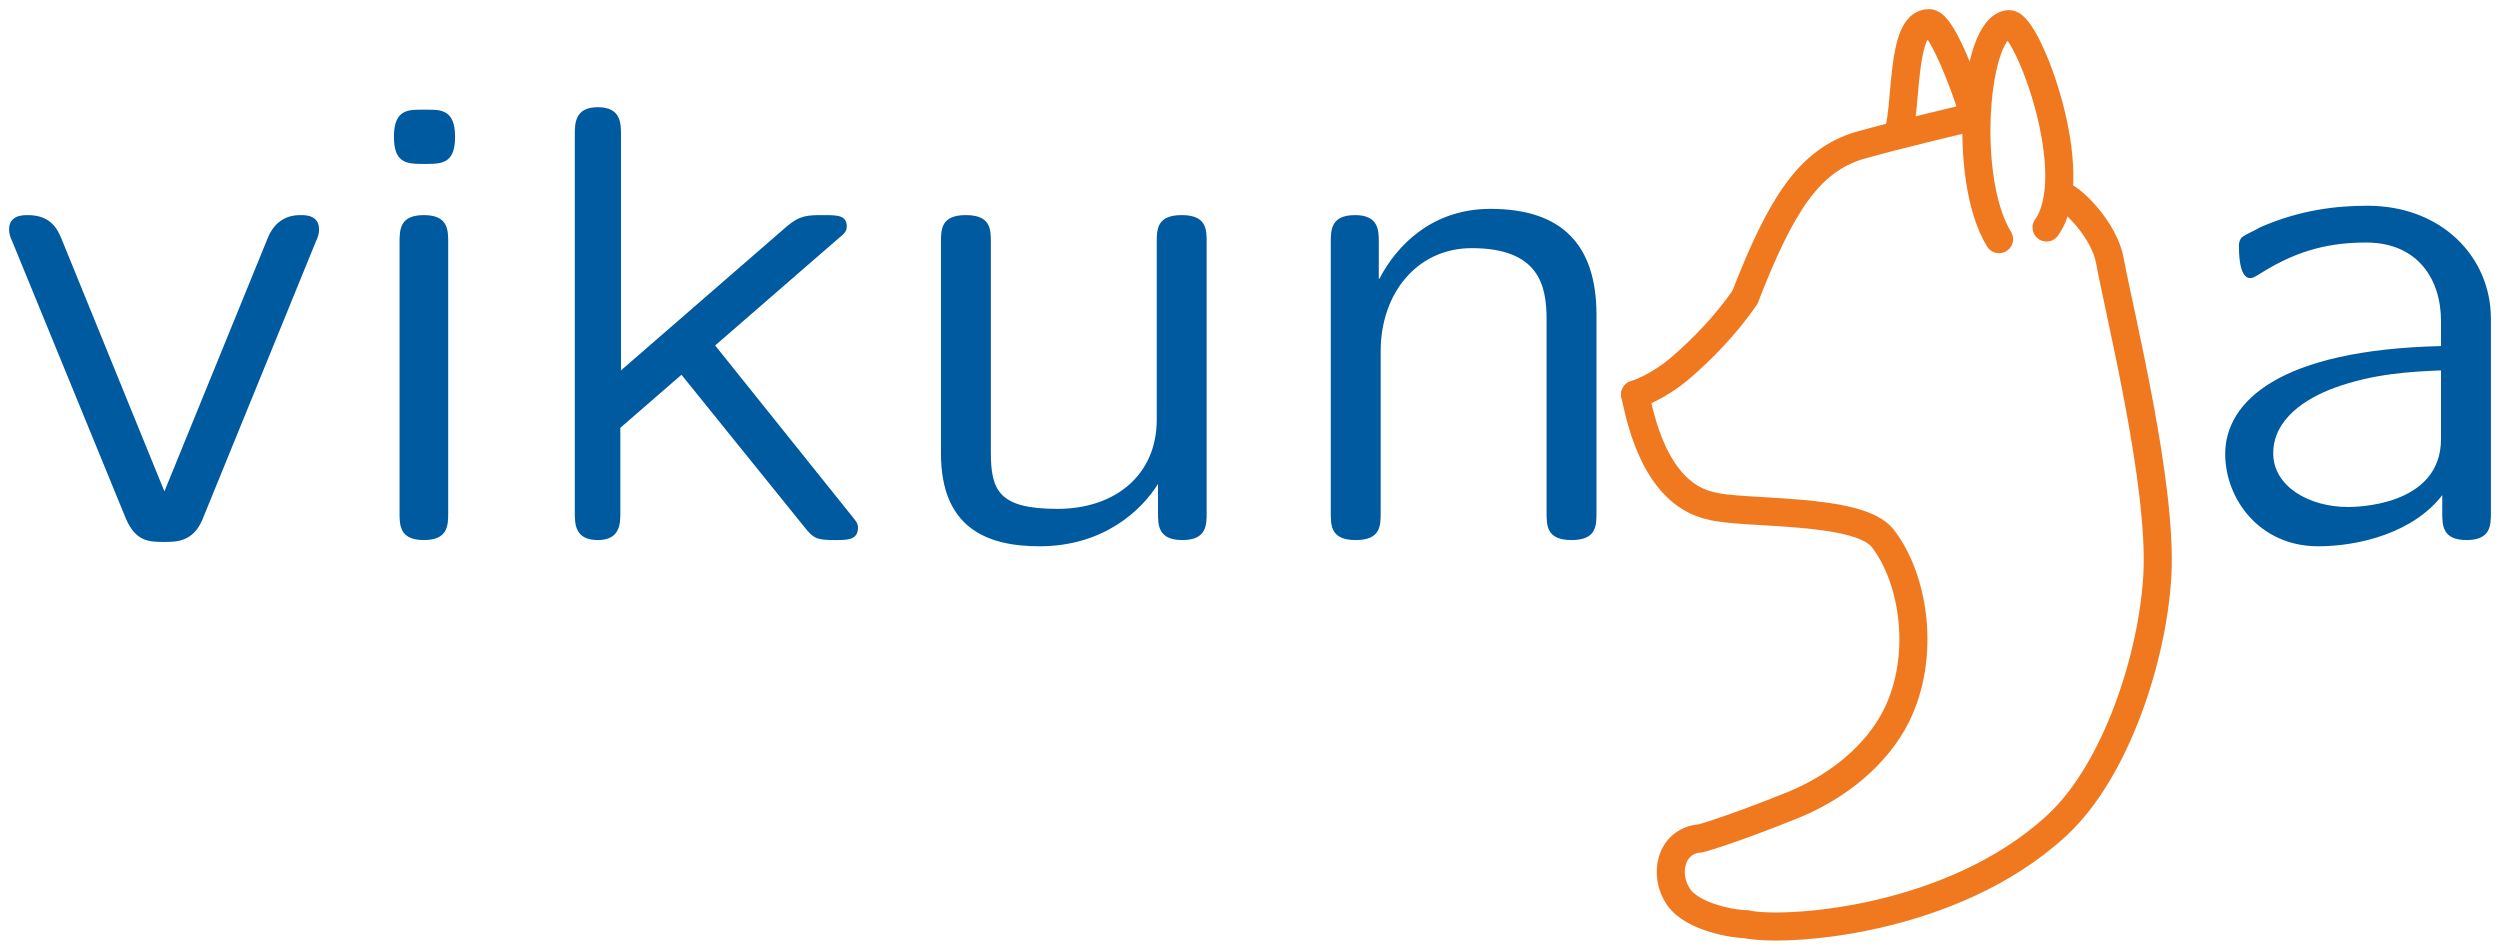
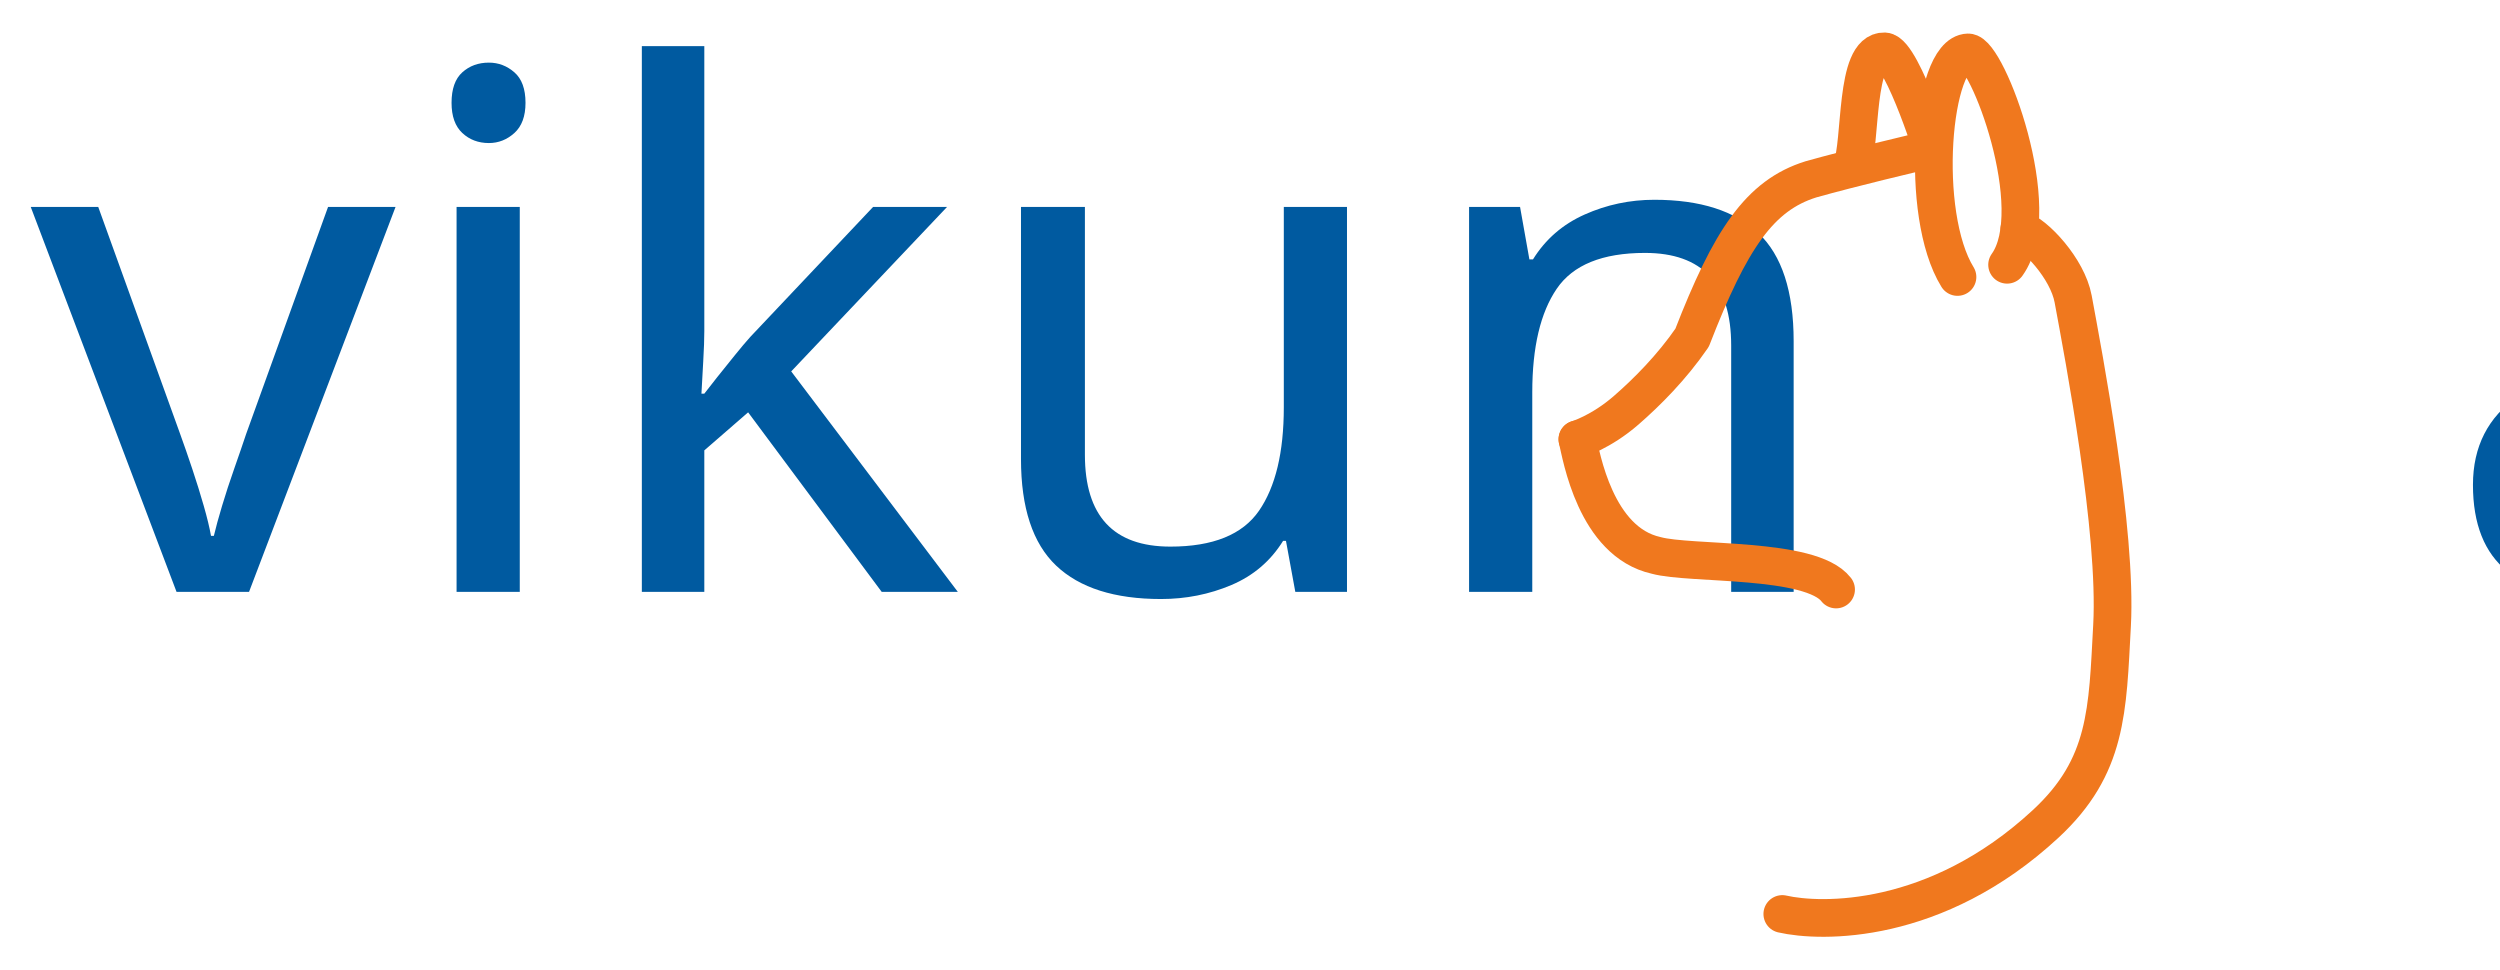
- <svg xmlns="http://www.w3.org/2000/svg" id="svg3" version="1.1" viewBox="0 0 429.316 163.087" height="52.188" width="137.381">
+ <svg xmlns="http://www.w3.org/2000/svg" width="1.555in" height="0.603in" viewBox="0 0 466.449 180.75" version="1.1" id="svg3">
  <defs id="defs7" />
-   <g transform="matrix(0.1285324,0,0,0.1285324,-17.71736,158.8231)" id="g825">
-     <text xml:space="preserve" style="font-style:normal;font-variant:normal;font-weight:normal;font-stretch:normal;font-size:208.333px;line-height:0;font-family:'Standard Symbols L';-inkscape-font-specification:'Standard Symbols L';letter-spacing:0px;word-spacing:0px;fill:#000000;fill-opacity:1;stroke:none;stroke-width:3.125" x="125.833" y="-514.124" id="text821">
-       <tspan id="tspan819" x="125.833" y="-514.124" style="font-style:normal;font-variant:normal;font-weight:normal;font-stretch:normal;font-size:833.333px;font-family:'Latin Modern Sans Quotation';-inkscape-font-specification:'Latin Modern Sans Quotation';fill:#005aa0;fill-opacity:1;stroke-width:3.125">vikun  a</tspan>
+   <g id="g956" transform="matrix(0.160776,0,0,0.160776,-18.1164,-18.1164)">
+     <text id="text821" y="799.113" x="148.372" style="font-style:normal;font-variant:normal;font-weight:normal;font-stretch:normal;font-size:208.333px;line-height:0;font-family:'Standard Symbols L';-inkscape-font-specification:'Standard Symbols L';letter-spacing:0px;word-spacing:0px;fill:#000000;fill-opacity:1;stroke:none;stroke-width:3.125" xml:space="preserve">
+       <tspan style="font-style:normal;font-variant:normal;font-weight:normal;font-stretch:normal;font-size:833.333px;font-family:UnDinaru;-inkscape-font-specification:UnDinaru;fill:#005aa0;fill-opacity:1;stroke-width:3.125" y="799.113" x="148.372" id="tspan819">vikun <tspan id="tspan863" style="font-size:125px"> </tspan>  a</tspan>
    </text>
-     <path style="fill:none;stroke:#f0781e;stroke-width:37.5;stroke-linecap:round;stroke-linejoin:round;stroke-miterlimit:4;stroke-dasharray:none;stroke-opacity:1;paint-order:stroke fill markers" d="m 2322.475,-708.518 c 0,0 29.988,-8.934 62.419,-37.159 26.695,-23.233 58.189,-54.82 84.297,-92.771 48.76,-125.597 86.103,-182.105 152.098,-202.616 51.883,-14.608 134.997,-34.253 134.997,-34.253 v 0" id="path863" />
-     <path style="fill:none;stroke:#f0781e;stroke-width:37.5;stroke-linecap:round;stroke-linejoin:round;stroke-miterlimit:4;stroke-dasharray:none;stroke-opacity:1;paint-order:stroke fill markers" d="m 2322.475,-708.518 c 4.968,20.864 23.049,131.339 100.864,148.569 43.457,12.021 197.883,1.876 230.034,43.59 42.481,55.116 57.279,158.295 18.165,236.931 -26.588,53.454 -79.827,95.637 -138.139,119.281 -84.405,34.225 -132.884,47.916 -125.183,44.587 -38.89,4.28 -47.875,49.092 -27.805,78.176 19.6,28.404 77.516,36.774 89.875,36.404" id="path869" />
-     <path style="fill:none;stroke:#f0781e;stroke-width:37.5;stroke-linecap:butt;stroke-linejoin:miter;stroke-miterlimit:4;stroke-dasharray:none;stroke-opacity:1" d="m 2887.758,-977.091 c 20.249,5.851 61.733,50.34 68.873,89.068 13.511,73.284 70.163,299.503 63.592,420.603 -5.878,108.321 -54.543,260.658 -133.97,334.237 C 2745.518,-2.812 2519.221,10.28 2470.285,-0.979" id="path871" />
-     <path style="fill:none;stroke:#f0781e;stroke-width:37.5;stroke-linecap:round;stroke-linejoin:miter;stroke-miterlimit:4;stroke-dasharray:none;stroke-opacity:1" d="m 2808.674,-916.14 c -49.825,-80.692 -32.992,-285.856 13.512,-287.253 24.226,-0.728 100.713,200.91 49.957,271.638" id="path873" />
-     <path style="fill:none;stroke:#f0781e;stroke-width:37.5;stroke-linecap:butt;stroke-linejoin:miter;stroke-miterlimit:4;stroke-dasharray:none;stroke-opacity:1" d="m 2673.173,-1055.671 c 13.125,-33.598 3.684,-150.333 42.201,-149.081 23.217,0.755 69.429,150.607 60.055,124.399" id="path875" />
+     <g transform="translate(22.53906,-66.20167)" style="stroke-width:43.75;stroke-miterlimit:4;stroke-dasharray:none" id="g872">
+       <path style="fill:none;stroke:#f0781e;stroke-width:43.75;stroke-linecap:round;stroke-linejoin:round;stroke-miterlimit:4;stroke-dasharray:none;stroke-opacity:1;paint-order:stroke fill markers" d="m 1920.711,688.266 c 4.507,18.928 20.91,119.151 91.504,134.782 39.424,10.906 179.519,1.702 208.687,39.544" id="path869" />
+       <path style="fill:none;stroke:#f0781e;stroke-width:43.75;stroke-linecap:round;stroke-linejoin:round;stroke-miterlimit:4;stroke-dasharray:none;stroke-opacity:1;paint-order:stroke fill markers" d="m 1920.711,688.266 c 0,0 27.206,-8.105 56.627,-33.711 24.217,-21.077 52.789,-49.733 76.475,-84.162 44.235,-113.942 78.113,-165.206 137.983,-183.813 47.069,-13.252 122.469,-31.074 122.469,-31.074 v 0" id="path863" />
+       <path style="fill:none;stroke:#f0781e;stroke-width:43.75;stroke-linecap:round;stroke-linejoin:miter;stroke-miterlimit:4;stroke-dasharray:none;stroke-opacity:1;paint-order:stroke fill markers" d="m 2433.536,444.617 c 18.369,5.308 56.004,45.669 62.481,80.803 12.257,66.483 51.098,269.189 45.137,379.051 -5.332,98.269 -4.965,163.353 -77.022,230.104 -127.674,118.272 -261.243,114.789 -305.638,104.574" id="path871" />
+       <path style="fill:none;stroke:#f0781e;stroke-width:43.75;stroke-linecap:round;stroke-linejoin:miter;stroke-miterlimit:4;stroke-dasharray:none;stroke-opacity:1" d="m 2361.791,499.911 c -45.201,-73.204 -29.93,-259.329 12.258,-260.596 21.978,-0.66 91.367,182.265 45.321,246.43" id="path873" />
+       <path style="fill:none;stroke:#f0781e;stroke-width:43.75;stroke-linecap:butt;stroke-linejoin:miter;stroke-miterlimit:4;stroke-dasharray:none;stroke-opacity:1" d="m 2238.864,373.329 c 11.907,-30.48 3.342,-136.382 38.285,-135.247 21.062,0.685 62.986,136.63 54.481,112.855" id="path875" />
+     </g>
  </g>
</svg>
